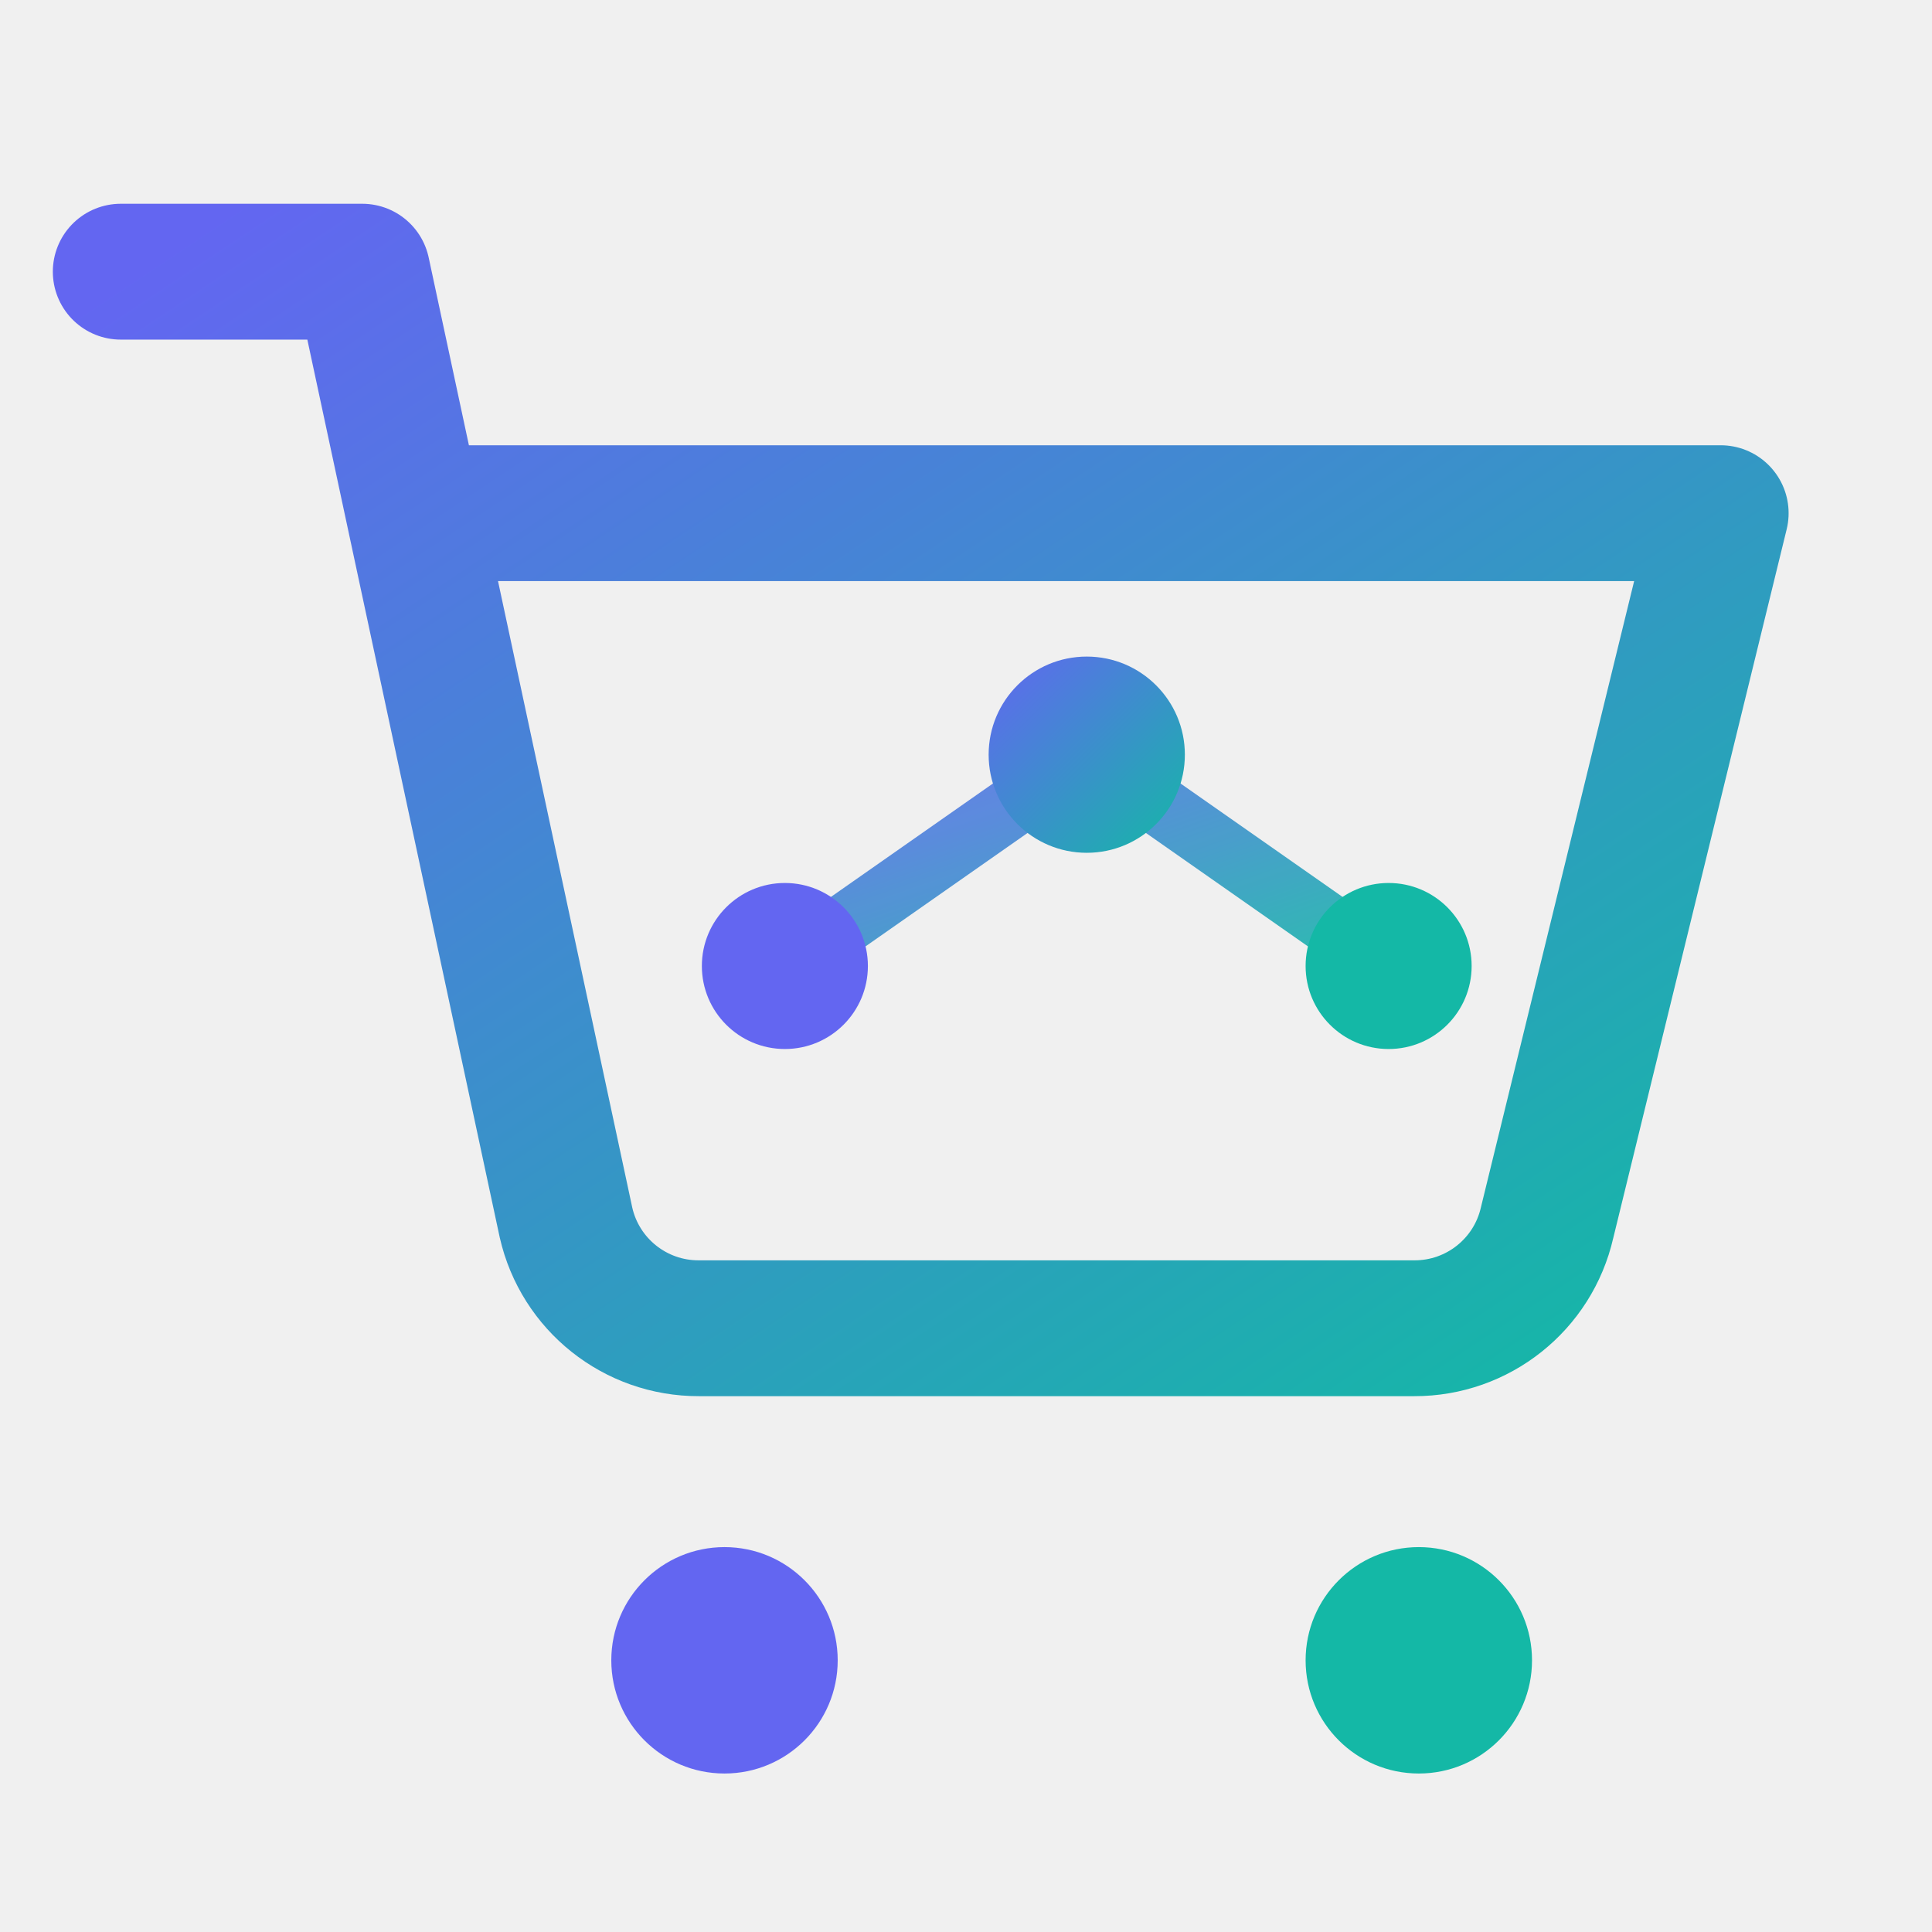
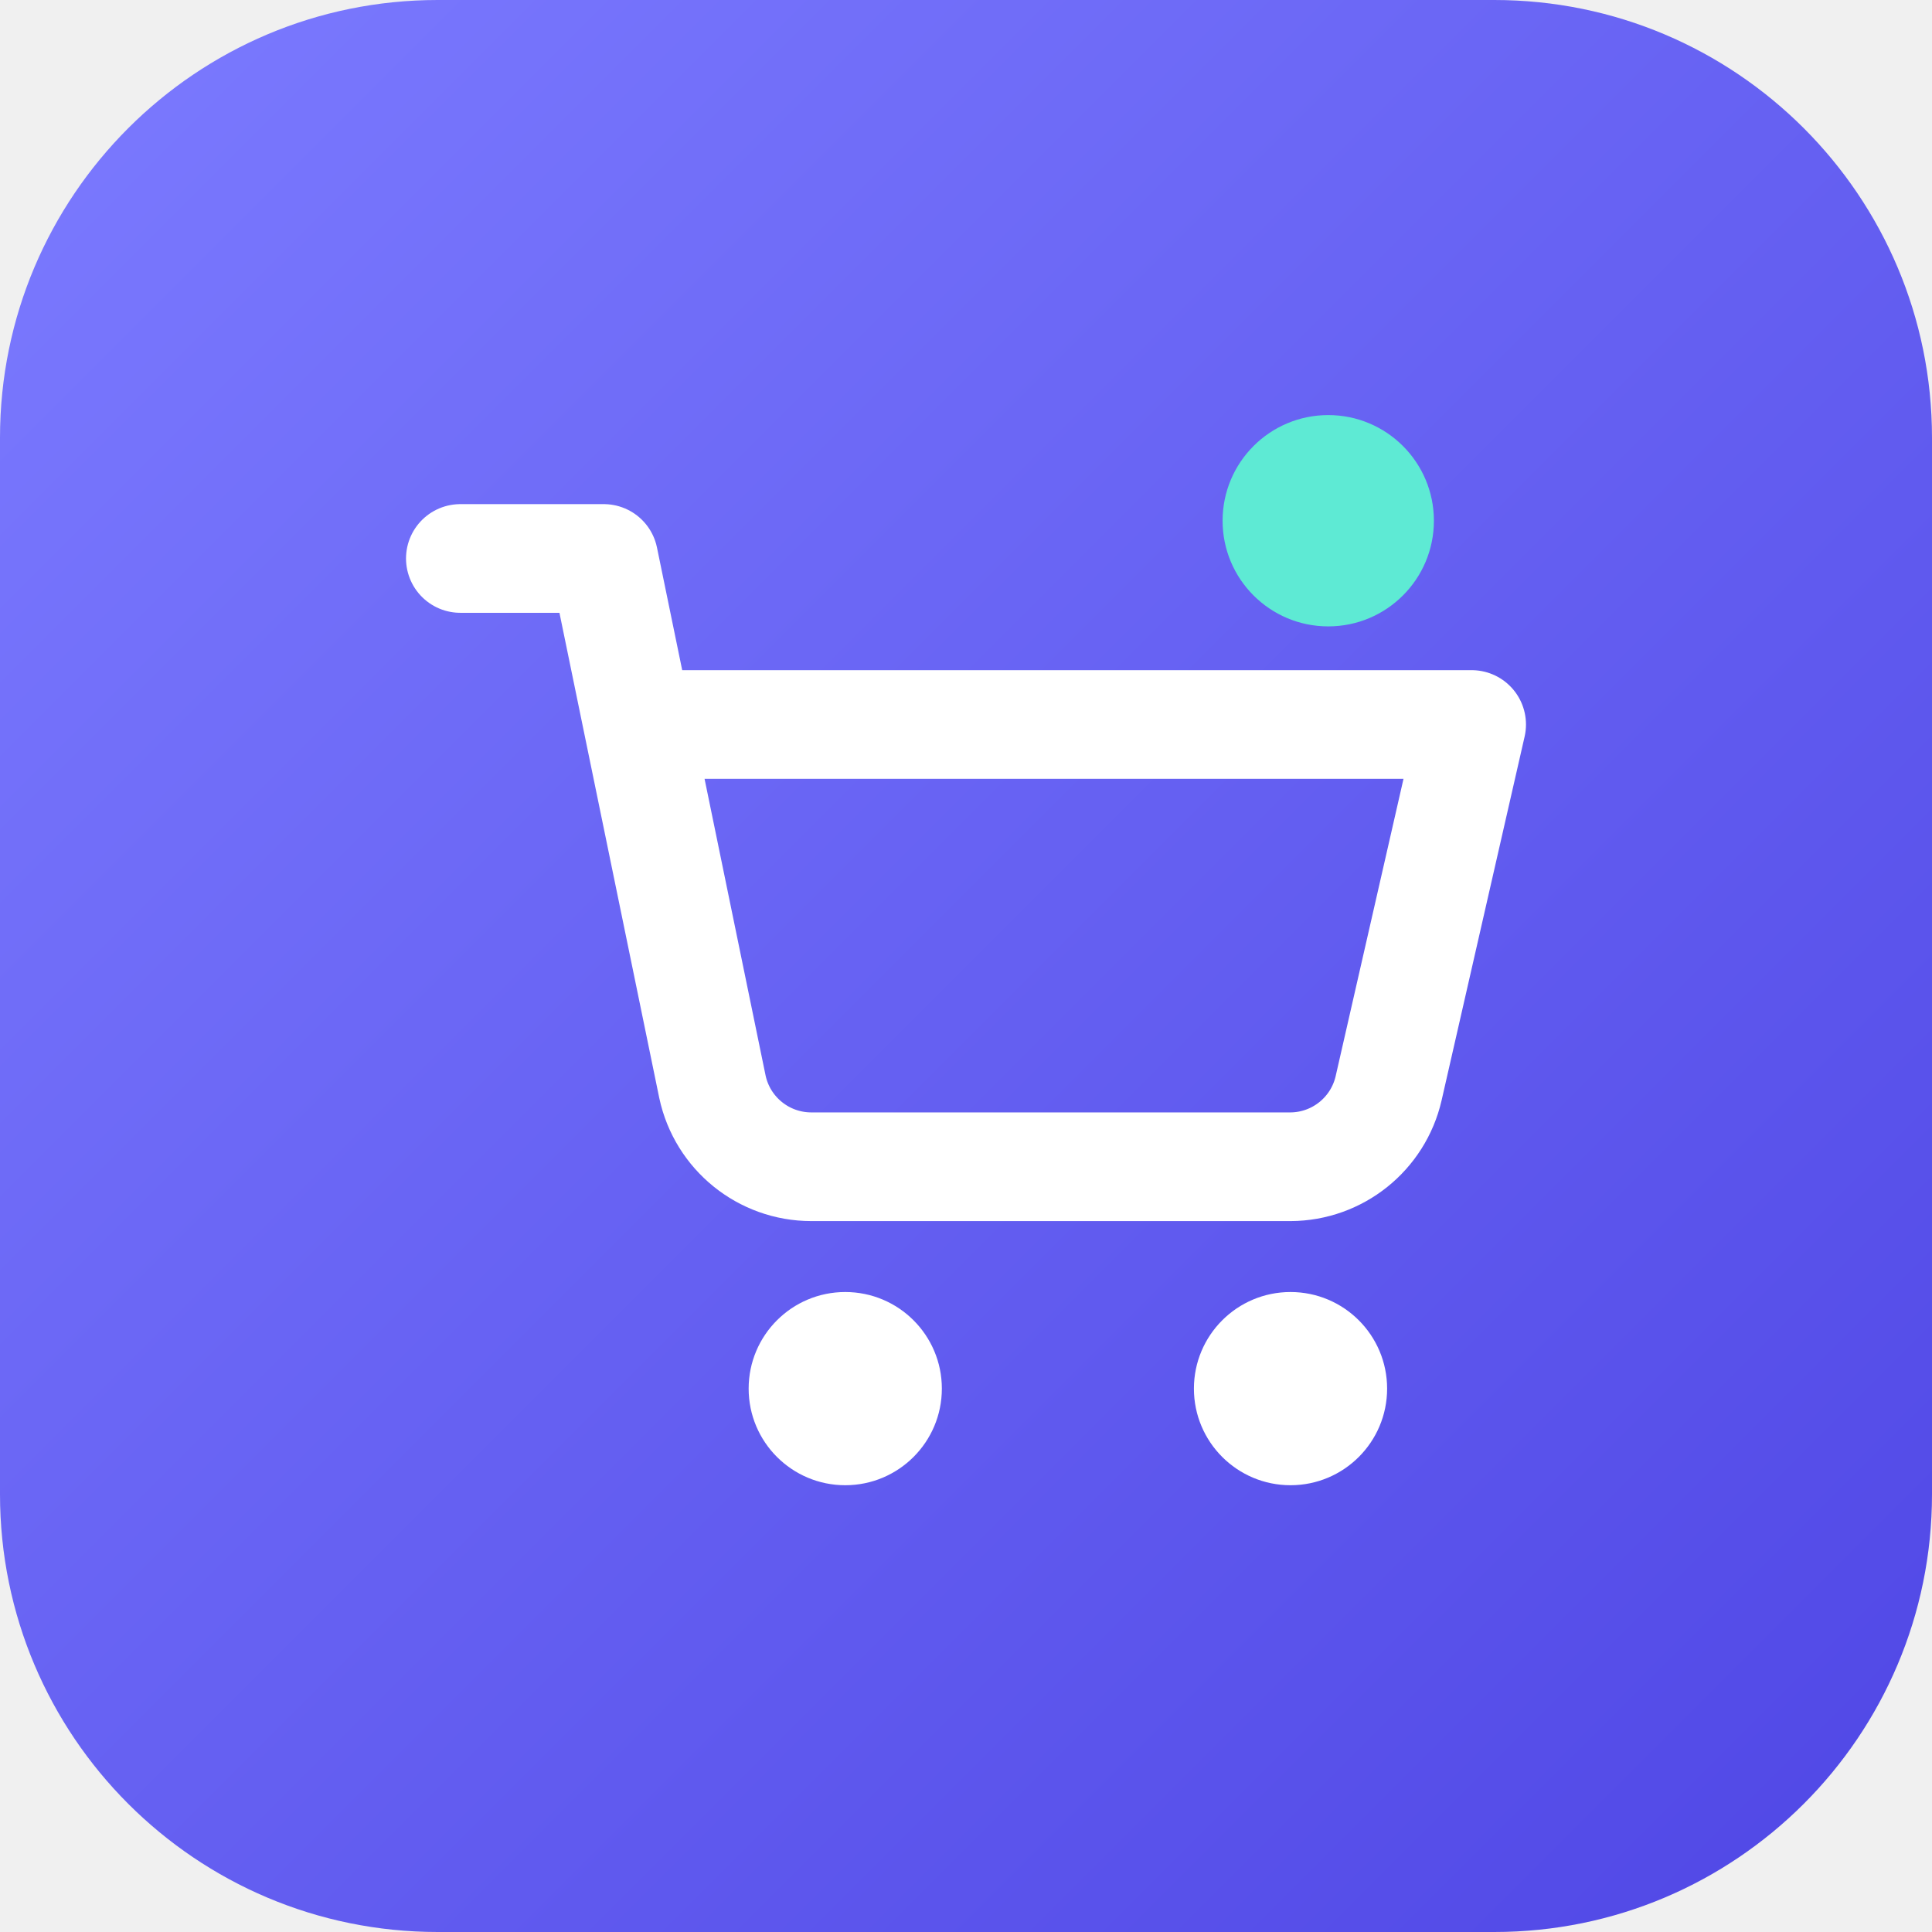
<svg xmlns="http://www.w3.org/2000/svg" viewBox="0 0 128 128" width="128" height="128" role="img" aria-label="Cartcrft logo">
  <defs>
-     <linearGradient id="cc-g" x1="0" y1="0" x2="1" y2="1">
-       <stop offset="0" stop-color="#6366f1" />
-       <stop offset="1" stop-color="#14b8a6" />
+     <linearGradient id="cc-tile" x1="0" y1="0" x2="1" y2="1">
+       <stop offset="0" stop-color="#7c7bff" />
+       <stop offset="1" stop-color="#4f46e5" />
    </linearGradient>
  </defs>
-   <path d="M8 18 H24 L37.5 81 a9 9 0 0 0 8.8 7 h47.4 a9 9 0 0 0 8.8 -7 L114 34 H30" fill="none" stroke="url(#cc-g)" stroke-width="9" stroke-linecap="round" stroke-linejoin="round" />
-   <circle cx="48" cy="110" r="7.5" fill="#6366f1" />
-   <circle cx="94" cy="110" r="7.5" fill="#14b8a6" />
-   <path d="M52 64 L72 50 L92 64" fill="none" stroke="url(#cc-g)" stroke-width="4" stroke-linecap="round" stroke-linejoin="round" opacity="0.9" />
-   <circle cx="52" cy="64" r="5.5" fill="#6366f1" />
-   <circle cx="72" cy="50" r="6.5" fill="url(#cc-g)" />
-   <circle cx="92" cy="64" r="5.5" fill="#14b8a6" />
+   <rect width="128" height="128" rx="29" fill="url(#cc-tile)" />
+   <g fill="none" stroke="#fff" stroke-width="7.2" stroke-linecap="round" stroke-linejoin="round">
+     <path d="M30.5 37H40l7.2 35a6.7 6.7 0 0 0 6.55 5.3H85.5a6.7 6.7 0 0 0 6.5-5.2L97.5 48H45" />
+   </g>
+   <circle cx="56" cy="92" r="6.4" fill="#fff" />
+   <circle cx="85.5" cy="92" r="6.4" fill="#fff" />
+   <circle cx="88" cy="34.5" r="7" fill="#5eead4" />
</svg>
